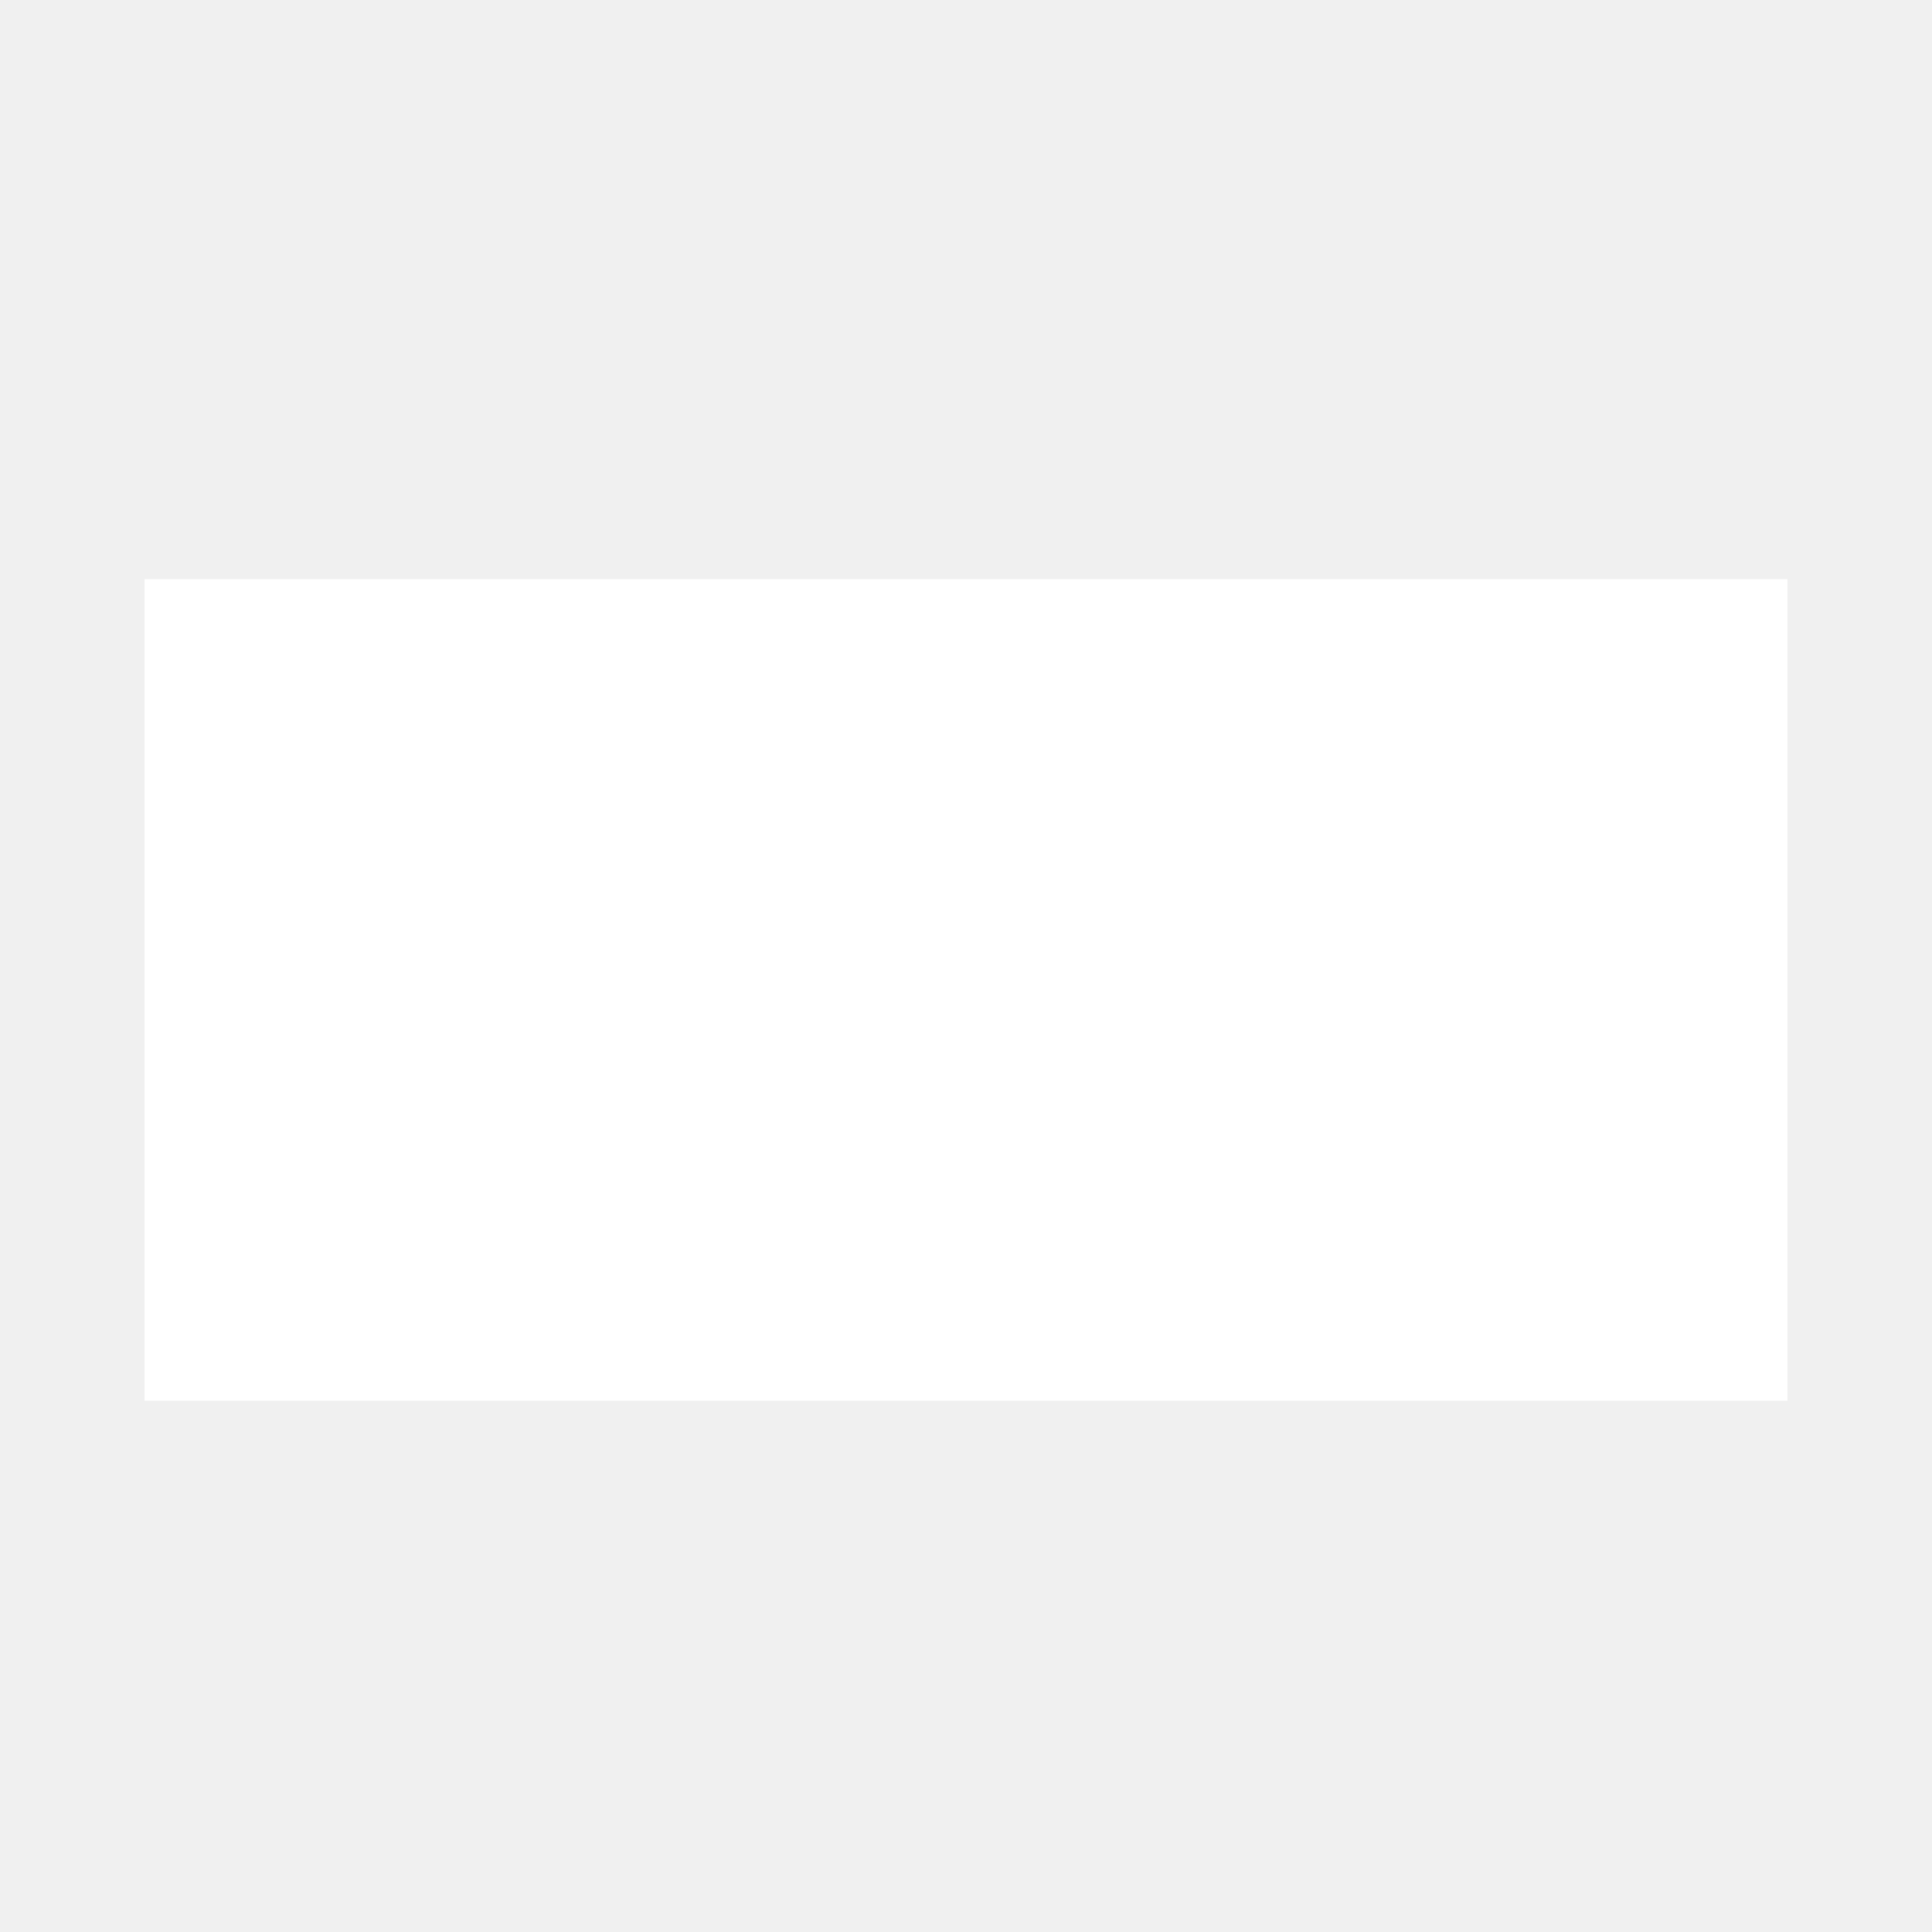
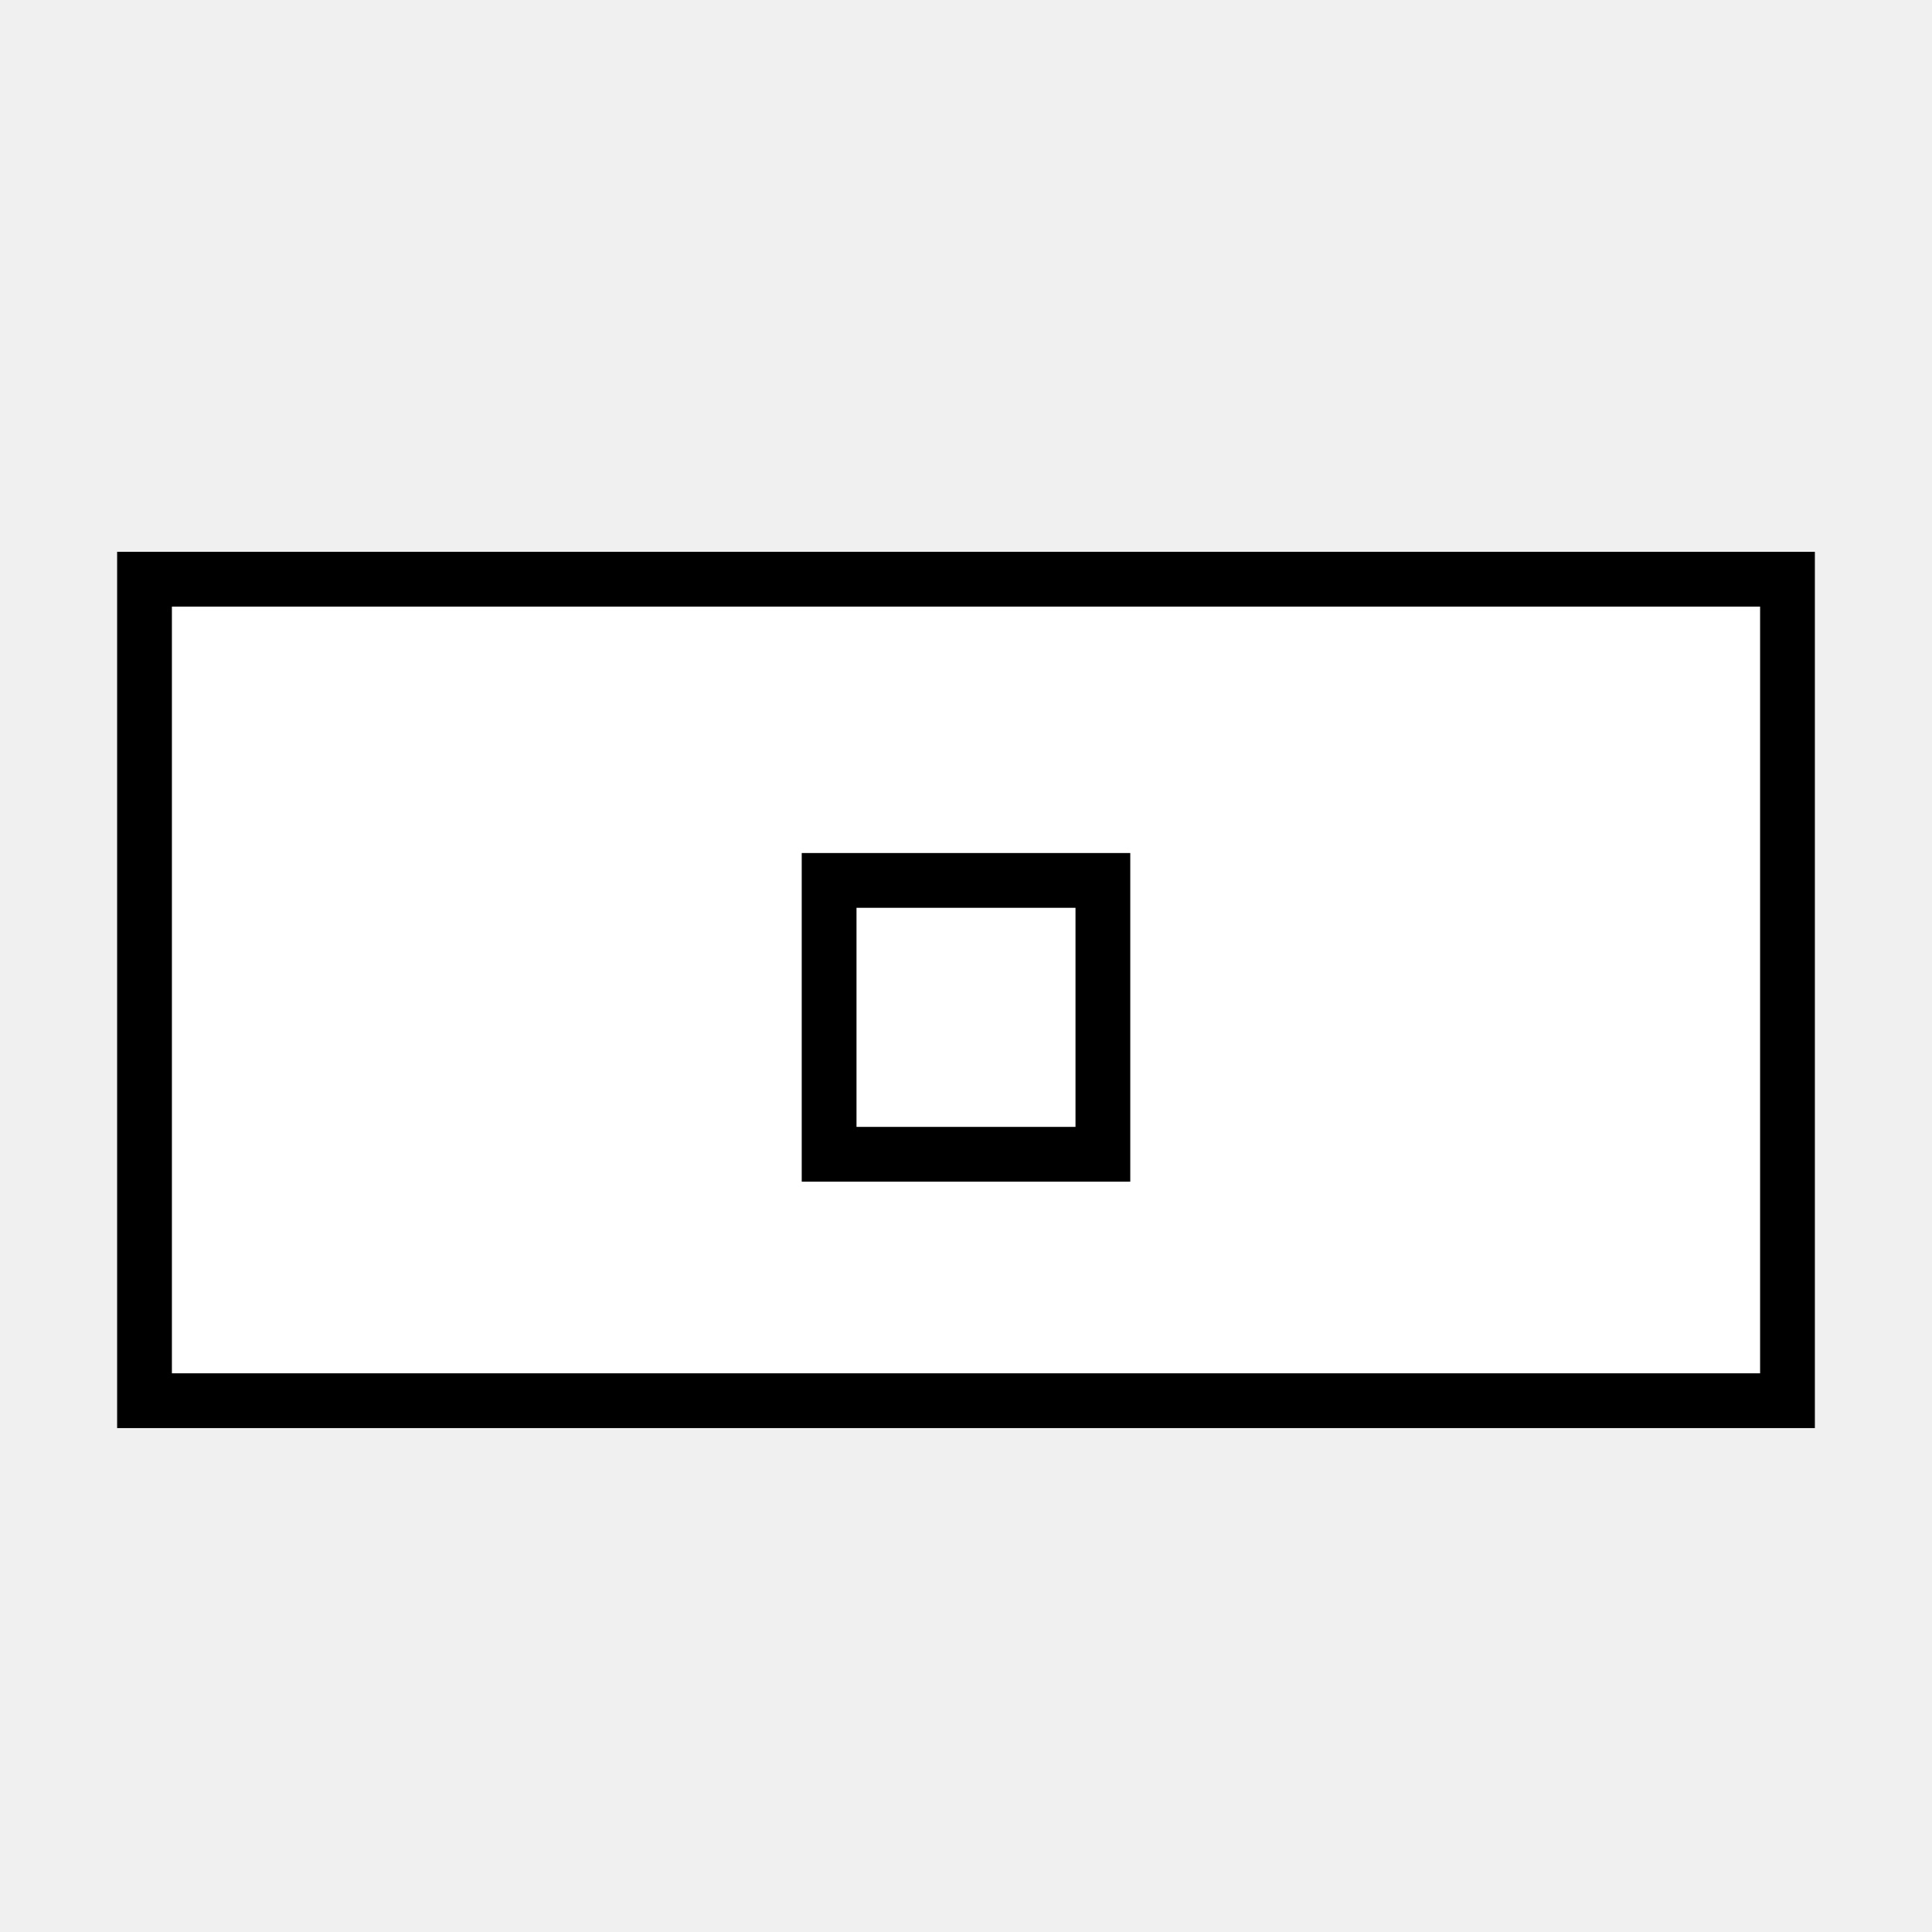
<svg xmlns="http://www.w3.org/2000/svg" width="32" height="32" viewBox="6 7 20 9" version="1.2" baseProfile="tiny">
  <defs>
</defs>
  <g fill="none" stroke="black" stroke-width="1" fill-rule="evenodd" stroke-linecap="square" stroke-linejoin="bevel">
-     <g fill="#ffffff" fill-opacity="1" stroke="#0000" stroke-opacity="1" stroke-width="0.567" stroke-linecap="square" stroke-linejoin="miter" stroke-miterlimit="2" transform="matrix(1,0,0,1,0,0)" font-family="MS Shell Dlg 2" font-size="8.25" font-weight="400" font-style="normal">
+     <g fill="#ffffff" fill-opacity="1" stroke="#00000" stroke-opacity="1" stroke-width="0.567" stroke-linecap="square" stroke-linejoin="miter" stroke-miterlimit="2" transform="matrix(1,0,0,1,0,0)" font-family="MS Shell Dlg 2" font-size="8.25" font-weight="400" font-style="normal">
      <path vector-effect="none" fill-rule="evenodd" d="M24.504,7.496 L24.504,16 L7.496,16 L7.496,7.496 L24.504,7.496" />
    </g>
-     <g fill="#ffffff" fill-opacity="1" stroke="#0000" stroke-opacity="1" stroke-width="0.567" stroke-linecap="square" stroke-linejoin="miter" stroke-miterlimit="2" transform="matrix(1,0,0,1,0,0)" font-family="MS Shell Dlg 2" font-size="8.25" font-weight="400" font-style="normal">
+     <g fill="#ffffff" fill-opacity="1" stroke="#00000" stroke-opacity="1" stroke-width="0.567" stroke-linecap="square" stroke-linejoin="miter" stroke-miterlimit="2" transform="matrix(1,0,0,1,0,0)" font-family="MS Shell Dlg 2" font-size="8.25" font-weight="400" font-style="normal">
      <path vector-effect="none" fill-rule="evenodd" d="M14.583,10.614 L17.417,10.614 L17.417,13.449 L14.583,13.449 L14.583,10.614" />
    </g>
  </g>
</svg>
